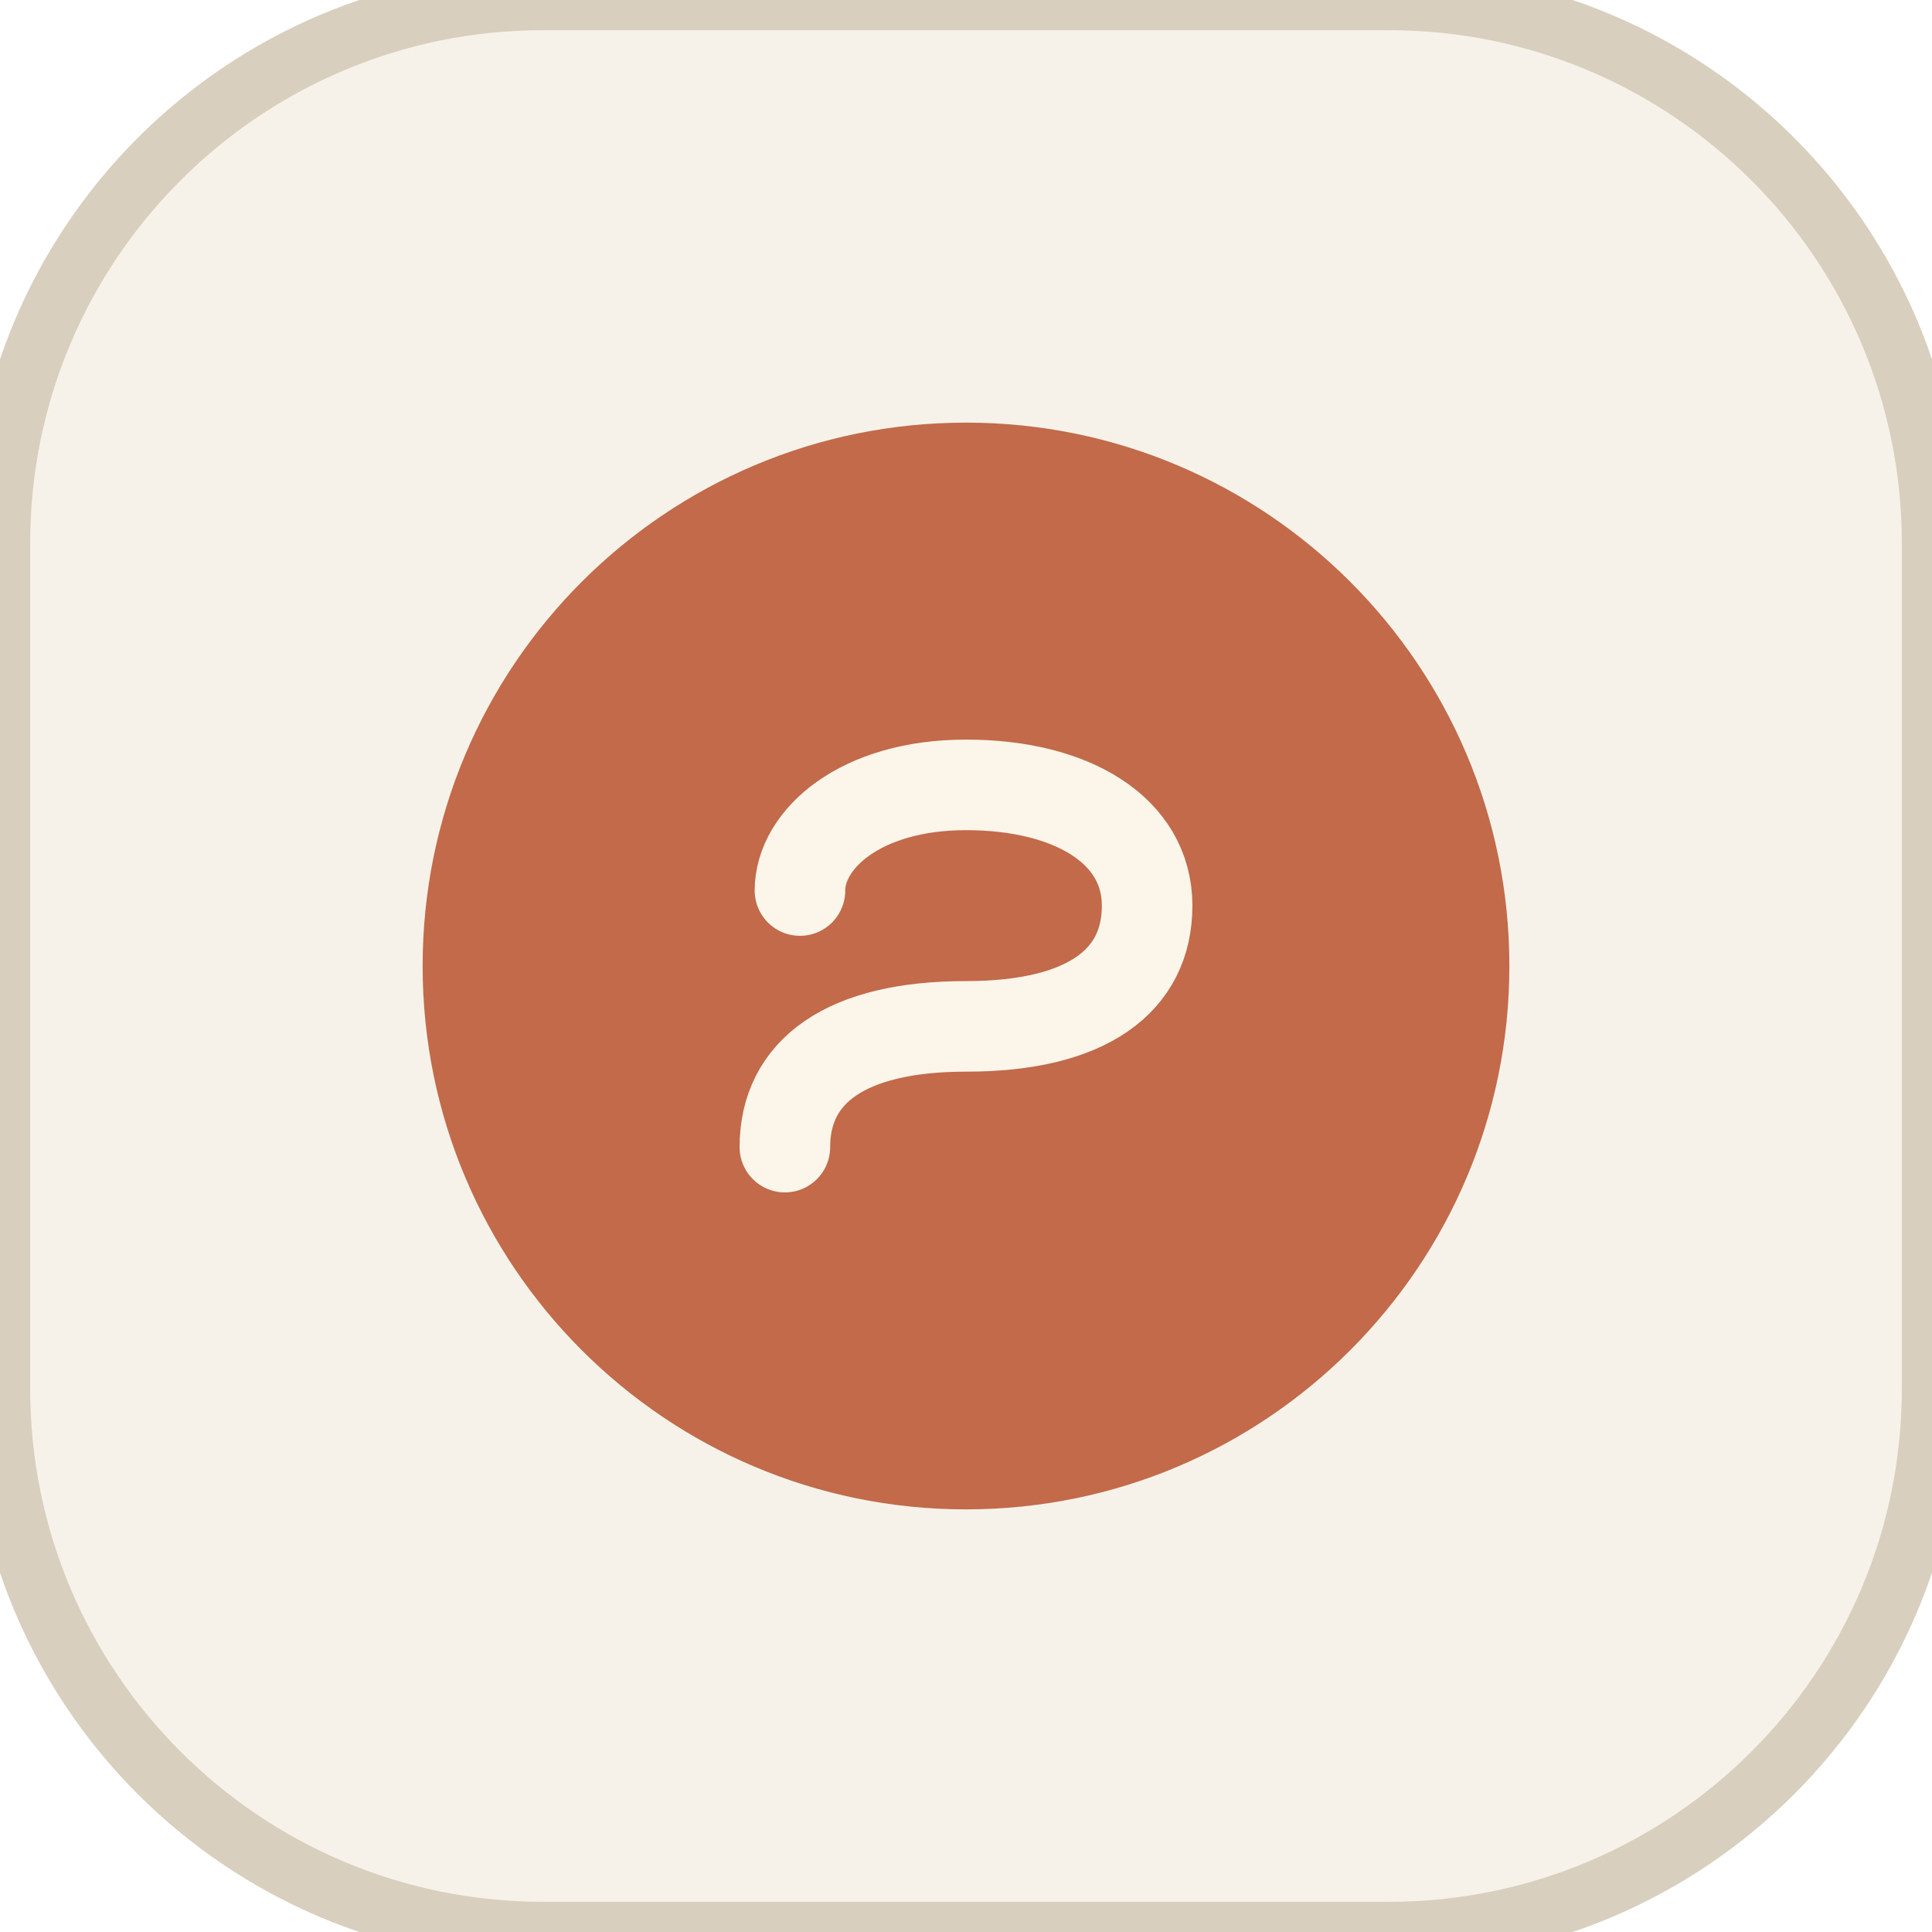
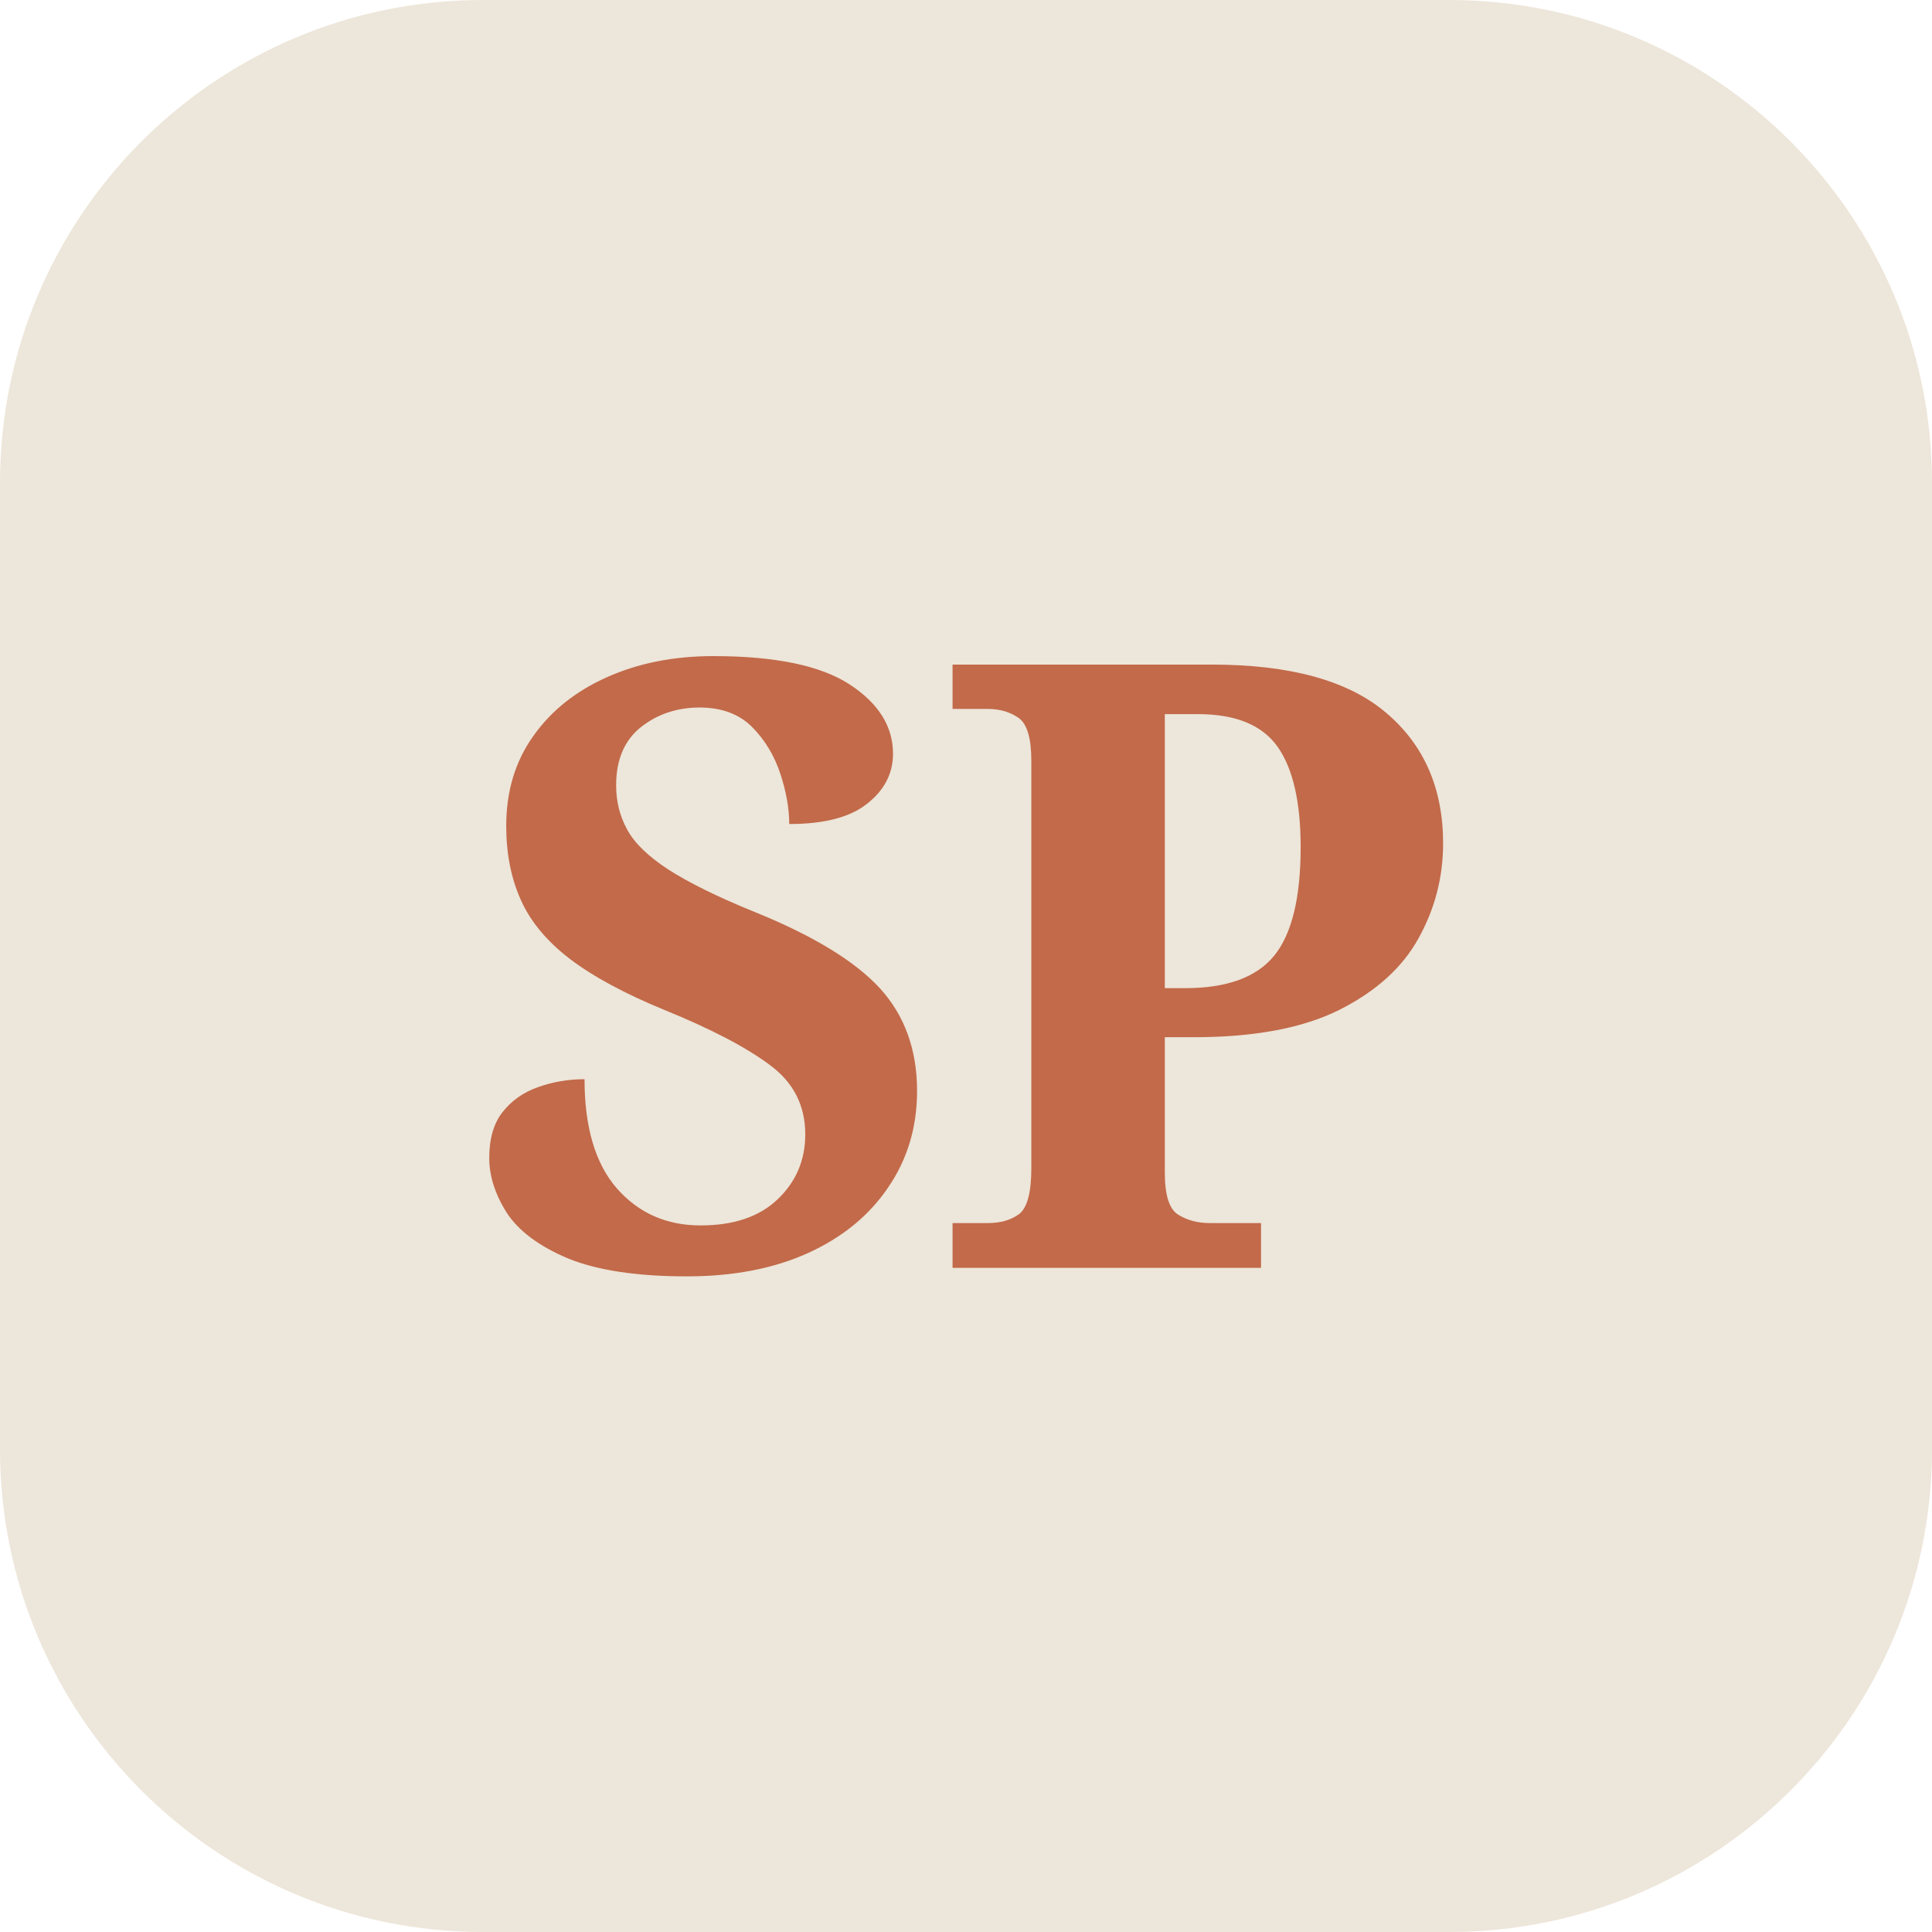
- <svg xmlns="http://www.w3.org/2000/svg" viewBox="0 0 64 64" fill="none">
-   <rect width="64" height="64" rx="18" fill="#F7F2E9" stroke="#D9CFBE" stroke-width="2" />
-   <circle cx="32" cy="32" r="18" fill="#C26A4A" />
-   <path d="M26 38C26 35.5 28 34 32 34C36 34 38 32.5 38 30C38 27.5 35.5 26 32 26C28.5 26 26.5 27.8 26.5 29.5" stroke="#FBF5EA" stroke-width="3" stroke-linecap="round" />
+ <svg xmlns="http://www.w3.org/2000/svg" viewBox="0 0 64 64" width="64" height="64">
+   <rect width="64" height="64" rx="16" fill="#EDE6DA" />
+   <text x="32" y="42" font-family="'DM Serif Display', Georgia, serif" font-size="28" font-weight="bold" fill="#C26A4A" text-anchor="middle" letter-spacing="-1">SP</text>
</svg>
